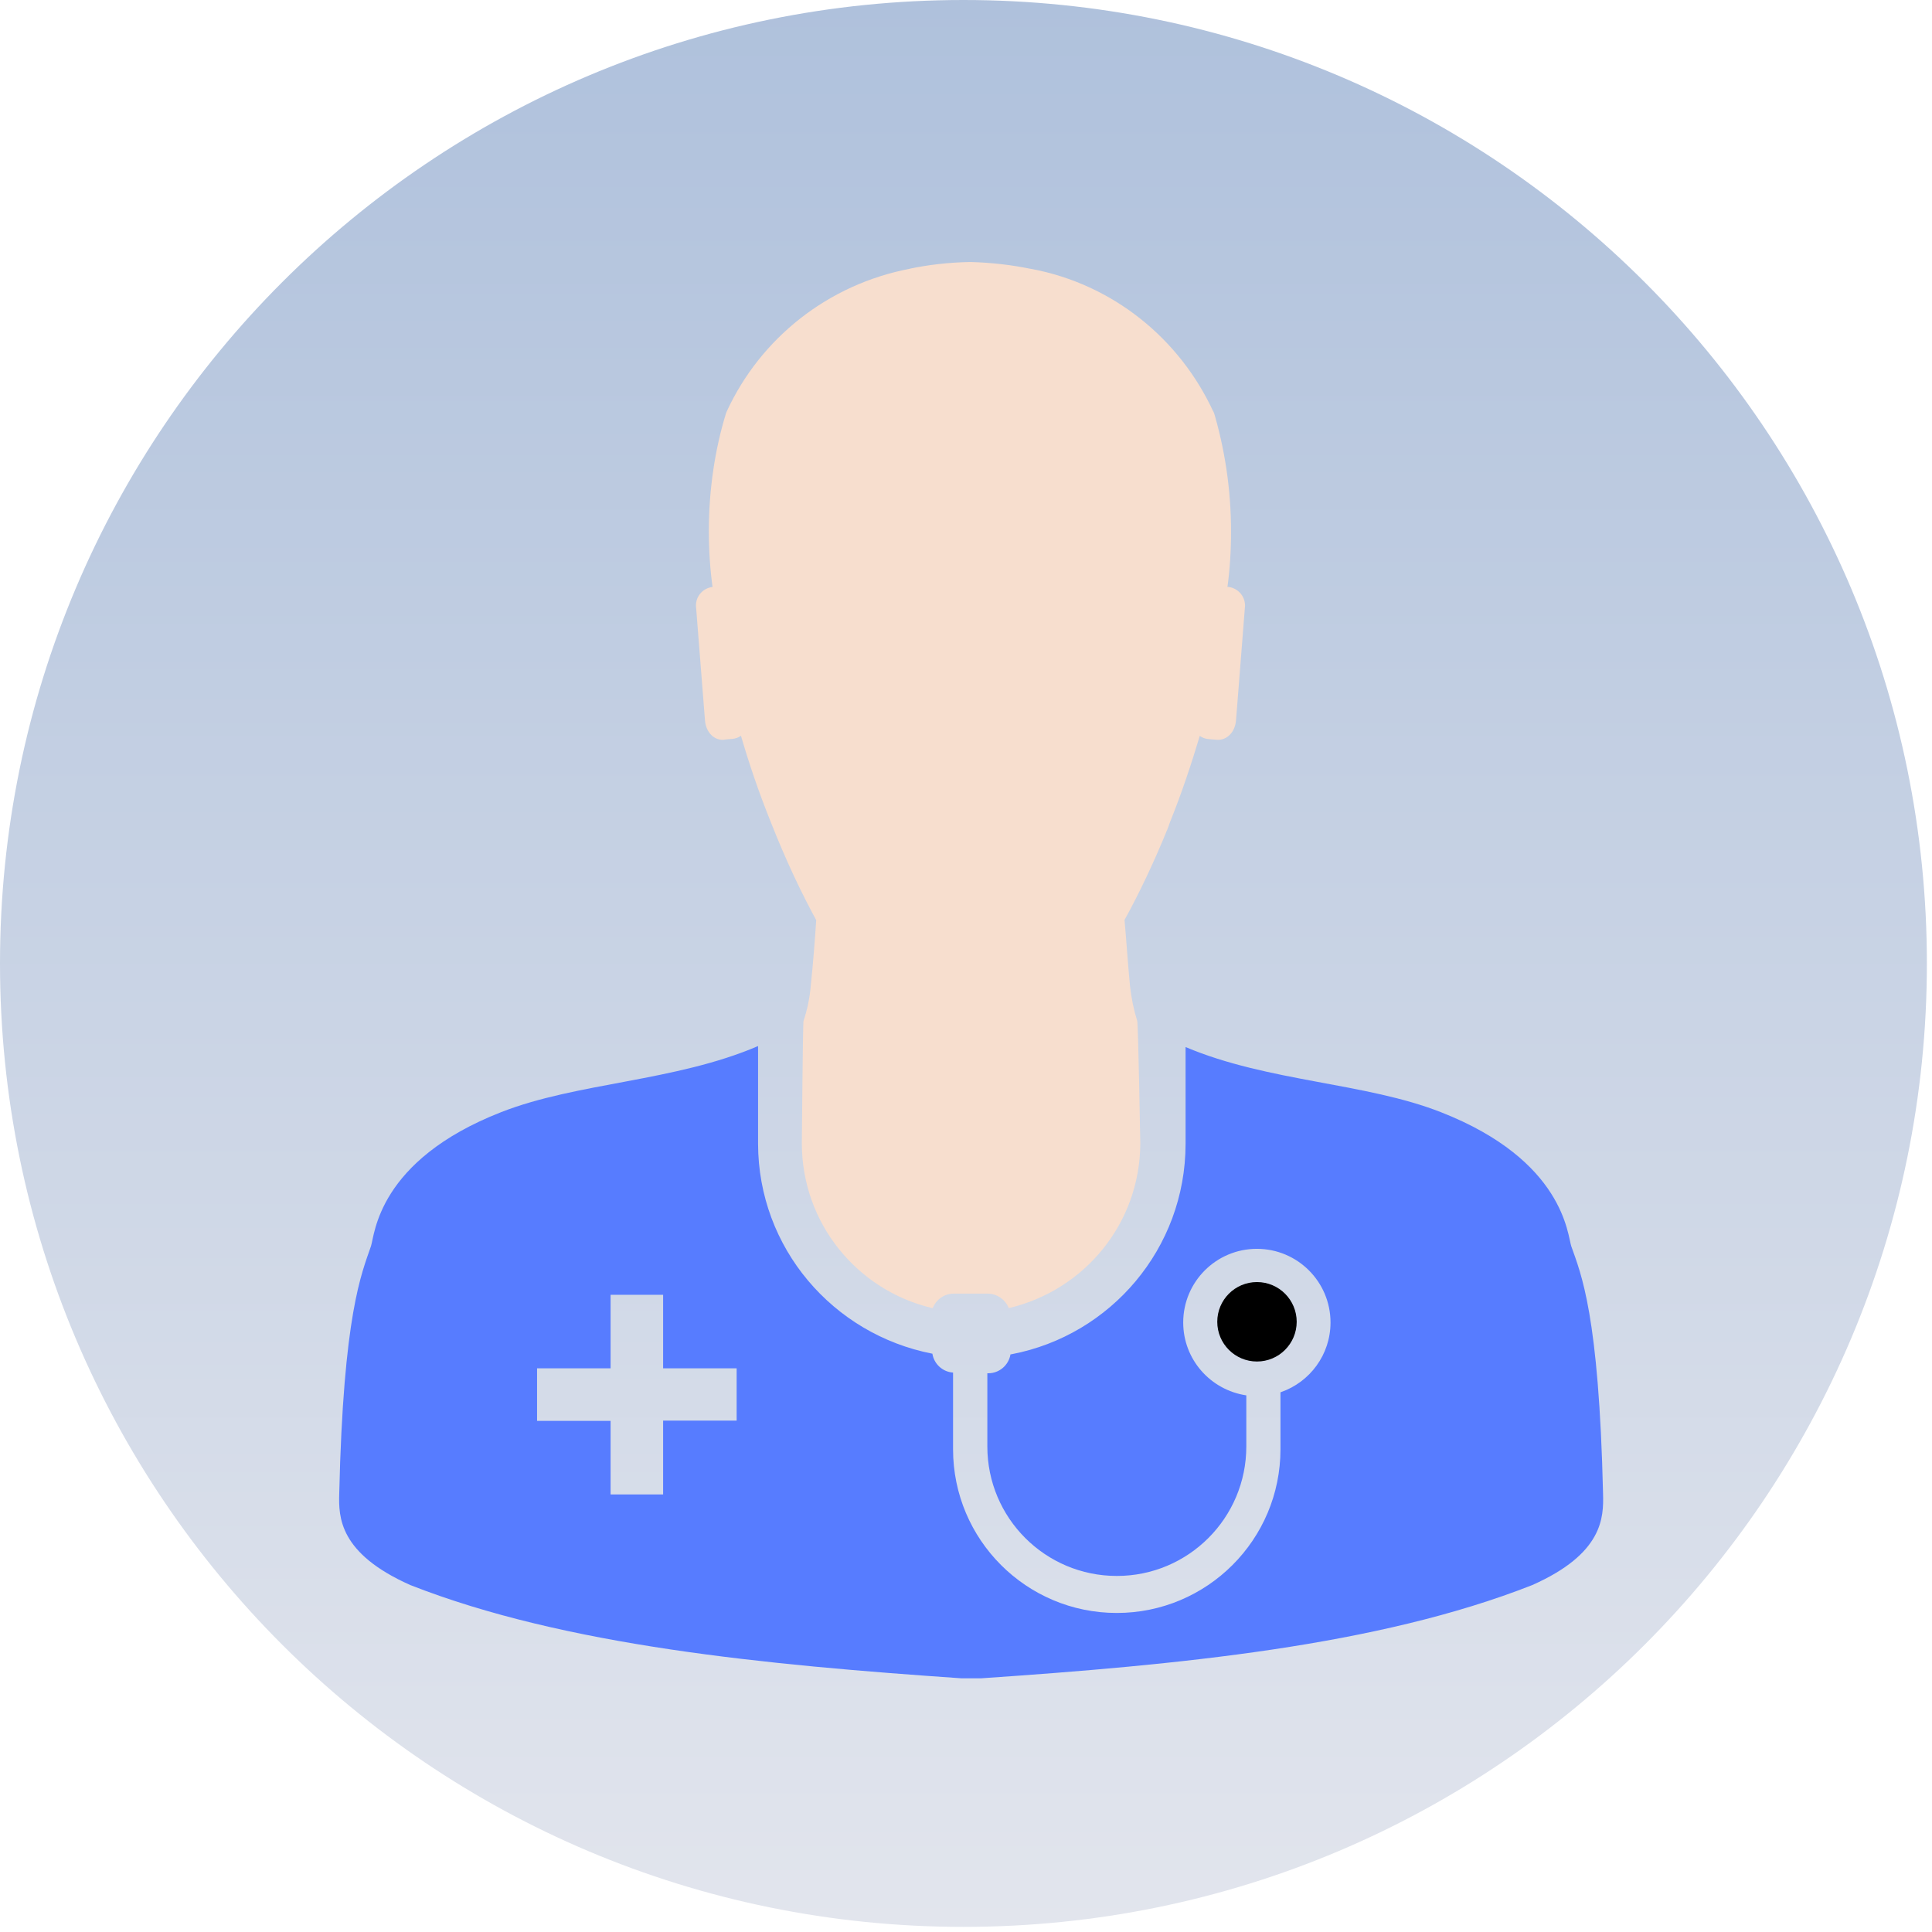
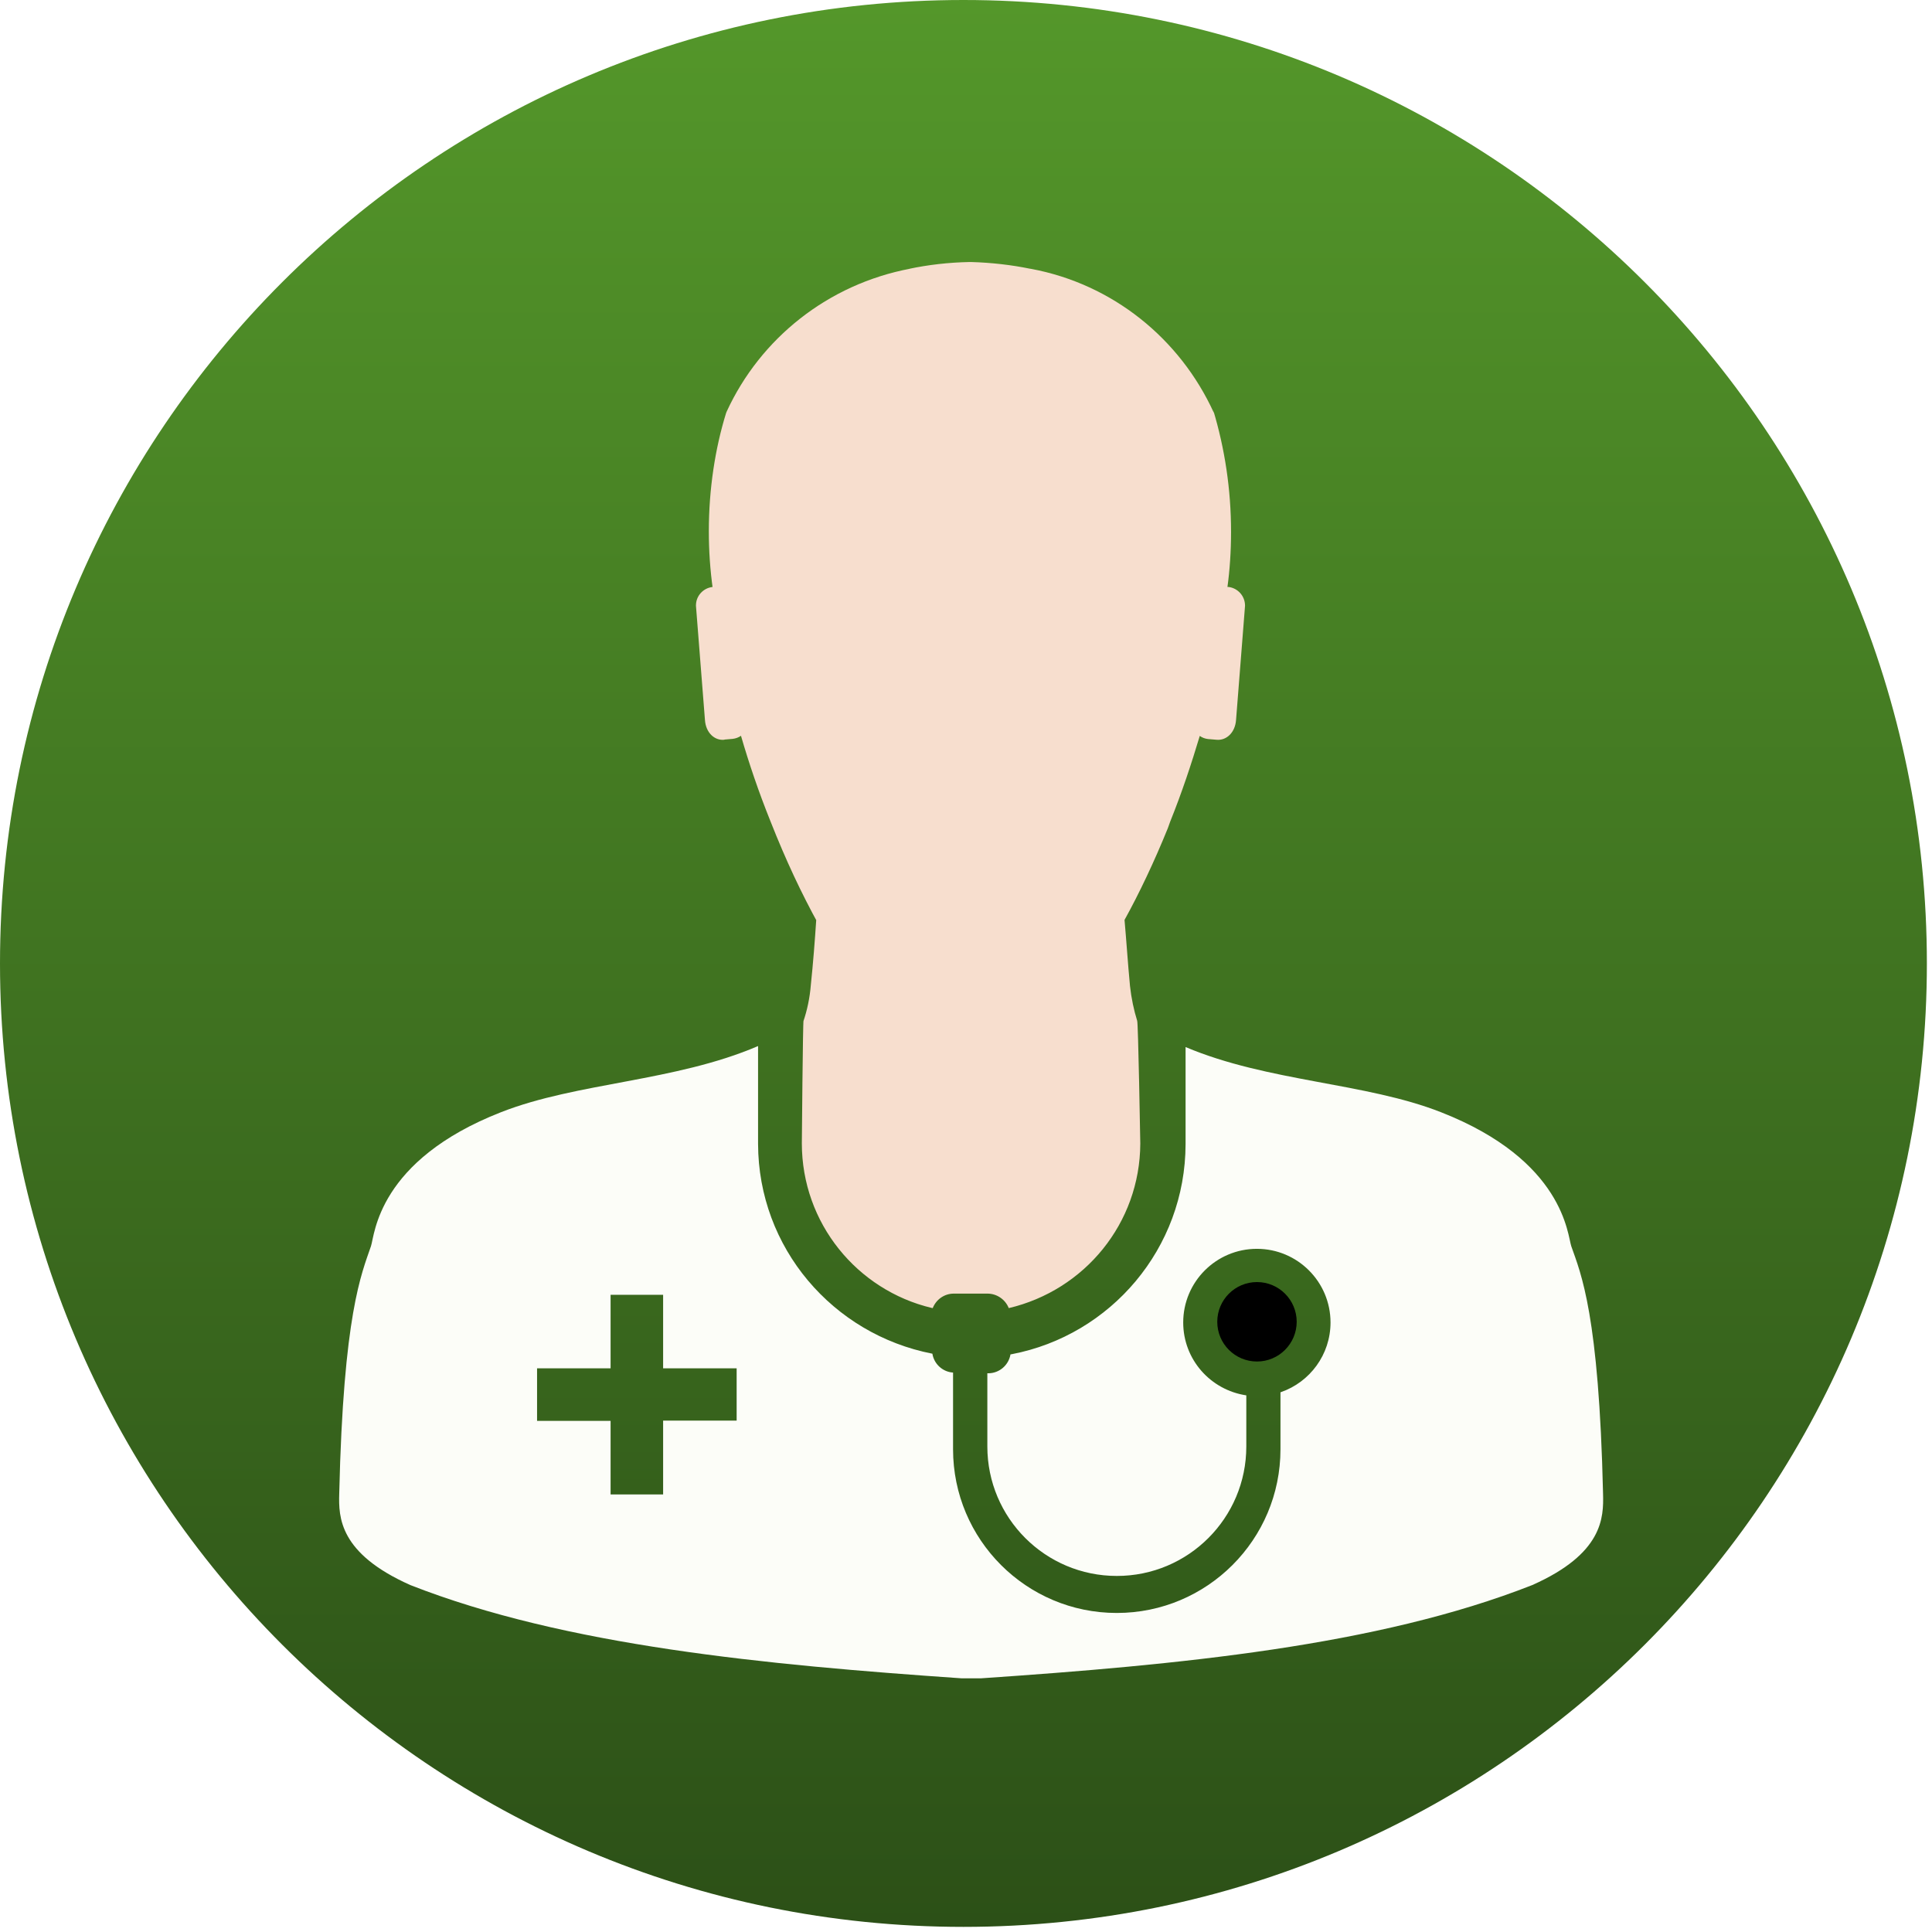
- <svg xmlns="http://www.w3.org/2000/svg" width="126" height="126" viewBox="0 0 126 126" fill="none">
+ <svg xmlns="http://www.w3.org/2000/svg" width="126px" height="126px" viewBox="0 0 126 126" fill="none" transform="rotate(0) scale(1, 1)">
  <circle cx="62.833" cy="62.833" r="62.833" fill="url(#paint0_linear_4741_2362)" />
-   <path d="M47.248 48.233L47.786 48.187C47.99 48.163 48.175 48.09 48.329 47.983L48.325 47.986C48.841 49.765 49.472 51.635 50.261 53.594C51.274 56.157 52.27 58.263 53.387 60.295L53.233 59.987C53.14 61.388 53.029 62.828 52.882 64.221C52.813 65.079 52.644 65.88 52.386 66.634L52.405 66.565C52.359 66.584 52.294 74.57 52.294 74.57C52.297 79.778 55.904 84.138 60.753 85.297L60.83 85.312C61.05 84.754 61.581 84.366 62.204 84.366H64.413C65.033 84.373 65.564 84.758 65.784 85.301L65.787 85.312C70.726 84.15 74.347 79.789 74.367 74.578C74.367 74.578 74.232 66.623 74.163 66.569C73.951 65.895 73.782 65.102 73.693 64.286L73.689 64.228C73.555 62.828 73.466 61.423 73.339 59.995C74.29 58.278 75.287 56.177 76.164 54.01L76.31 53.602C77.099 51.643 77.711 49.776 78.246 47.994C78.396 48.102 78.581 48.175 78.781 48.198H78.785L79.328 48.244C79.982 48.313 80.559 47.775 80.613 46.94L81.198 39.507C81.198 39.504 81.198 39.5 81.198 39.5C81.198 38.872 80.729 38.357 80.124 38.28H80.117H80.051C80.201 37.198 80.286 35.951 80.286 34.685C80.286 31.921 79.878 29.25 79.12 26.737L79.17 26.933C76.949 22.061 72.546 18.523 67.242 17.534L67.142 17.519C66.003 17.284 64.675 17.126 63.32 17.088H63.286H63.24C61.858 17.115 60.53 17.269 59.245 17.542L59.383 17.519C53.987 18.535 49.592 22.072 47.398 26.829L47.355 26.933C46.639 29.242 46.228 31.898 46.228 34.646C46.228 35.928 46.316 37.19 46.489 38.422L46.474 38.28C45.862 38.349 45.389 38.861 45.389 39.484V39.511L45.974 46.943C46.028 47.798 46.613 48.313 47.244 48.244L47.248 48.233Z" fill="#F7DECE" />
-   <path d="M104.547 97.422C104.278 85.721 103.108 83.073 102.476 81.28C102.226 80.56 102.022 75.695 93.986 72.539C89.059 70.599 82.701 70.561 77.32 68.286V74.614C77.309 81.418 72.436 87.08 65.989 88.316L65.901 88.331C65.782 89.031 65.181 89.555 64.462 89.562H64.392V94.335C64.392 99 68.172 102.779 72.837 102.779C77.501 102.779 81.281 99 81.281 94.335V91.002C78.941 90.652 77.166 88.658 77.166 86.249C77.166 83.597 79.318 81.445 81.97 81.445C84.622 81.445 86.773 83.597 86.773 86.249C86.773 88.35 85.422 90.136 83.544 90.79L83.509 90.802V94.335V94.516C83.509 100.412 78.729 105.193 72.833 105.193C66.936 105.193 62.156 100.412 62.156 94.516C62.156 94.451 62.156 94.389 62.156 94.323V94.331V89.516C61.471 89.47 60.917 88.954 60.809 88.292V88.285C54.304 87.018 49.455 81.376 49.439 74.598V68.221C44.036 70.542 37.639 70.588 32.685 72.531C24.626 75.684 24.441 80.537 24.195 81.268C23.579 83.07 22.394 85.706 22.124 97.414C22.078 98.954 22.124 101.313 26.766 103.376C36.873 107.34 49.894 108.572 62.73 109.457H63.961C76.824 108.58 89.825 107.352 99.925 103.376C104.547 101.325 104.589 98.977 104.547 97.422ZM48.042 92.649H43.247V97.464H39.821V92.665H35.026V89.239H39.821V84.444H43.247V89.239H48.042V92.649Z" fill="#577CFF" />
-   <path d="M84.567 86.207C84.567 84.776 83.409 83.613 81.977 83.613C80.545 83.613 79.387 84.772 79.387 86.204C79.387 87.635 80.545 88.794 81.977 88.794C83.405 88.794 84.563 87.635 84.567 86.207Z" fill="black" />
+   <path d="M47.248 48.233L47.786 48.187C47.99 48.163 48.175 48.09 48.329 47.983L48.325 47.986C48.841 49.765 49.472 51.635 50.261 53.594C51.274 56.157 52.27 58.263 53.387 60.295L53.233 59.987C53.14 61.388 53.029 62.828 52.882 64.221C52.813 65.079 52.644 65.88 52.386 66.634L52.405 66.565C52.359 66.584 52.294 74.57 52.294 74.57C52.297 79.778 55.904 84.138 60.753 85.297L60.83 85.312C61.05 84.754 61.581 84.366 62.204 84.366H64.413C65.033 84.373 65.564 84.758 65.784 85.301L65.787 85.312C70.726 84.15 74.347 79.789 74.367 74.578C74.367 74.578 74.232 66.623 74.163 66.569C73.951 65.895 73.782 65.102 73.693 64.286L73.689 64.228C73.555 62.828 73.466 61.423 73.339 59.995C74.29 58.278 75.287 56.177 76.164 54.01L76.31 53.602C77.099 51.643 77.711 49.776 78.246 47.994C78.396 48.102 78.581 48.175 78.781 48.198H78.785L79.328 48.244C79.982 48.313 80.559 47.775 80.613 46.94L81.198 39.507C81.198 39.504 81.198 39.5 81.198 39.5C81.198 38.872 80.729 38.357 80.124 38.28H80.117H80.051C80.201 37.198 80.286 35.951 80.286 34.685C80.286 31.921 79.878 29.25 79.12 26.737L79.17 26.933C76.949 22.061 72.546 18.523 67.242 17.534L67.142 17.519C66.003 17.284 64.675 17.126 63.32 17.088H63.286H63.24C61.858 17.115 60.53 17.269 59.245 17.542L59.383 17.519C53.987 18.535 49.592 22.072 47.398 26.829L47.355 26.933C46.639 29.242 46.228 31.898 46.228 34.646C46.228 35.928 46.316 37.19 46.489 38.422L46.474 38.28C45.862 38.349 45.389 38.861 45.389 39.484V39.511L45.974 46.943C46.028 47.798 46.613 48.313 47.244 48.244L47.248 48.233Z" fill="#f7dece" />
+   <path d="M104.547 97.422C104.278 85.721 103.108 83.073 102.476 81.28C102.226 80.56 102.022 75.695 93.986 72.539C89.059 70.599 82.701 70.561 77.32 68.286V74.614C77.309 81.418 72.436 87.08 65.989 88.316L65.901 88.331C65.782 89.031 65.181 89.555 64.462 89.562H64.392V94.335C64.392 99 68.172 102.779 72.837 102.779C77.501 102.779 81.281 99 81.281 94.335V91.002C78.941 90.652 77.166 88.658 77.166 86.249C77.166 83.597 79.318 81.445 81.97 81.445C84.622 81.445 86.773 83.597 86.773 86.249C86.773 88.35 85.422 90.136 83.544 90.79L83.509 90.802V94.335V94.516C83.509 100.412 78.729 105.193 72.833 105.193C66.936 105.193 62.156 100.412 62.156 94.516C62.156 94.451 62.156 94.389 62.156 94.323V94.331V89.516C61.471 89.47 60.917 88.954 60.809 88.292V88.285C54.304 87.018 49.455 81.376 49.439 74.598V68.221C44.036 70.542 37.639 70.588 32.685 72.531C24.626 75.684 24.441 80.537 24.195 81.268C23.579 83.07 22.394 85.706 22.124 97.414C22.078 98.954 22.124 101.313 26.766 103.376C36.873 107.34 49.894 108.572 62.73 109.457H63.961C76.824 108.58 89.825 107.352 99.925 103.376C104.547 101.325 104.589 98.977 104.547 97.422ZM48.042 92.649H43.247V97.464H39.821V92.665H35.026V89.239H39.821V84.444H43.247V89.239H48.042V92.649Z" fill="#fcfdf8" />
+   <path d="M84.567 86.207C84.567 84.776 83.409 83.613 81.977 83.613C80.545 83.613 79.387 84.772 79.387 86.204C79.387 87.635 80.545 88.794 81.977 88.794C83.405 88.794 84.563 87.635 84.567 86.207Z" fill="#000000" />
  <defs>
    <linearGradient id="paint0_linear_4741_2362" x1="62.833" y1="0" x2="62.833" y2="125.665" gradientUnits="userSpaceOnUse">
-       <stop stop-color="#AFC1DC" />
-       <stop offset="1" stop-color="#E2E5ED" />
+       <stop stop-color="#54972a" data-originalstopcolor="#54972a" />
+       <stop offset="1" stop-color="#2c5017" data-originalstopcolor="#2c5017" />
    </linearGradient>
  </defs>
</svg>
